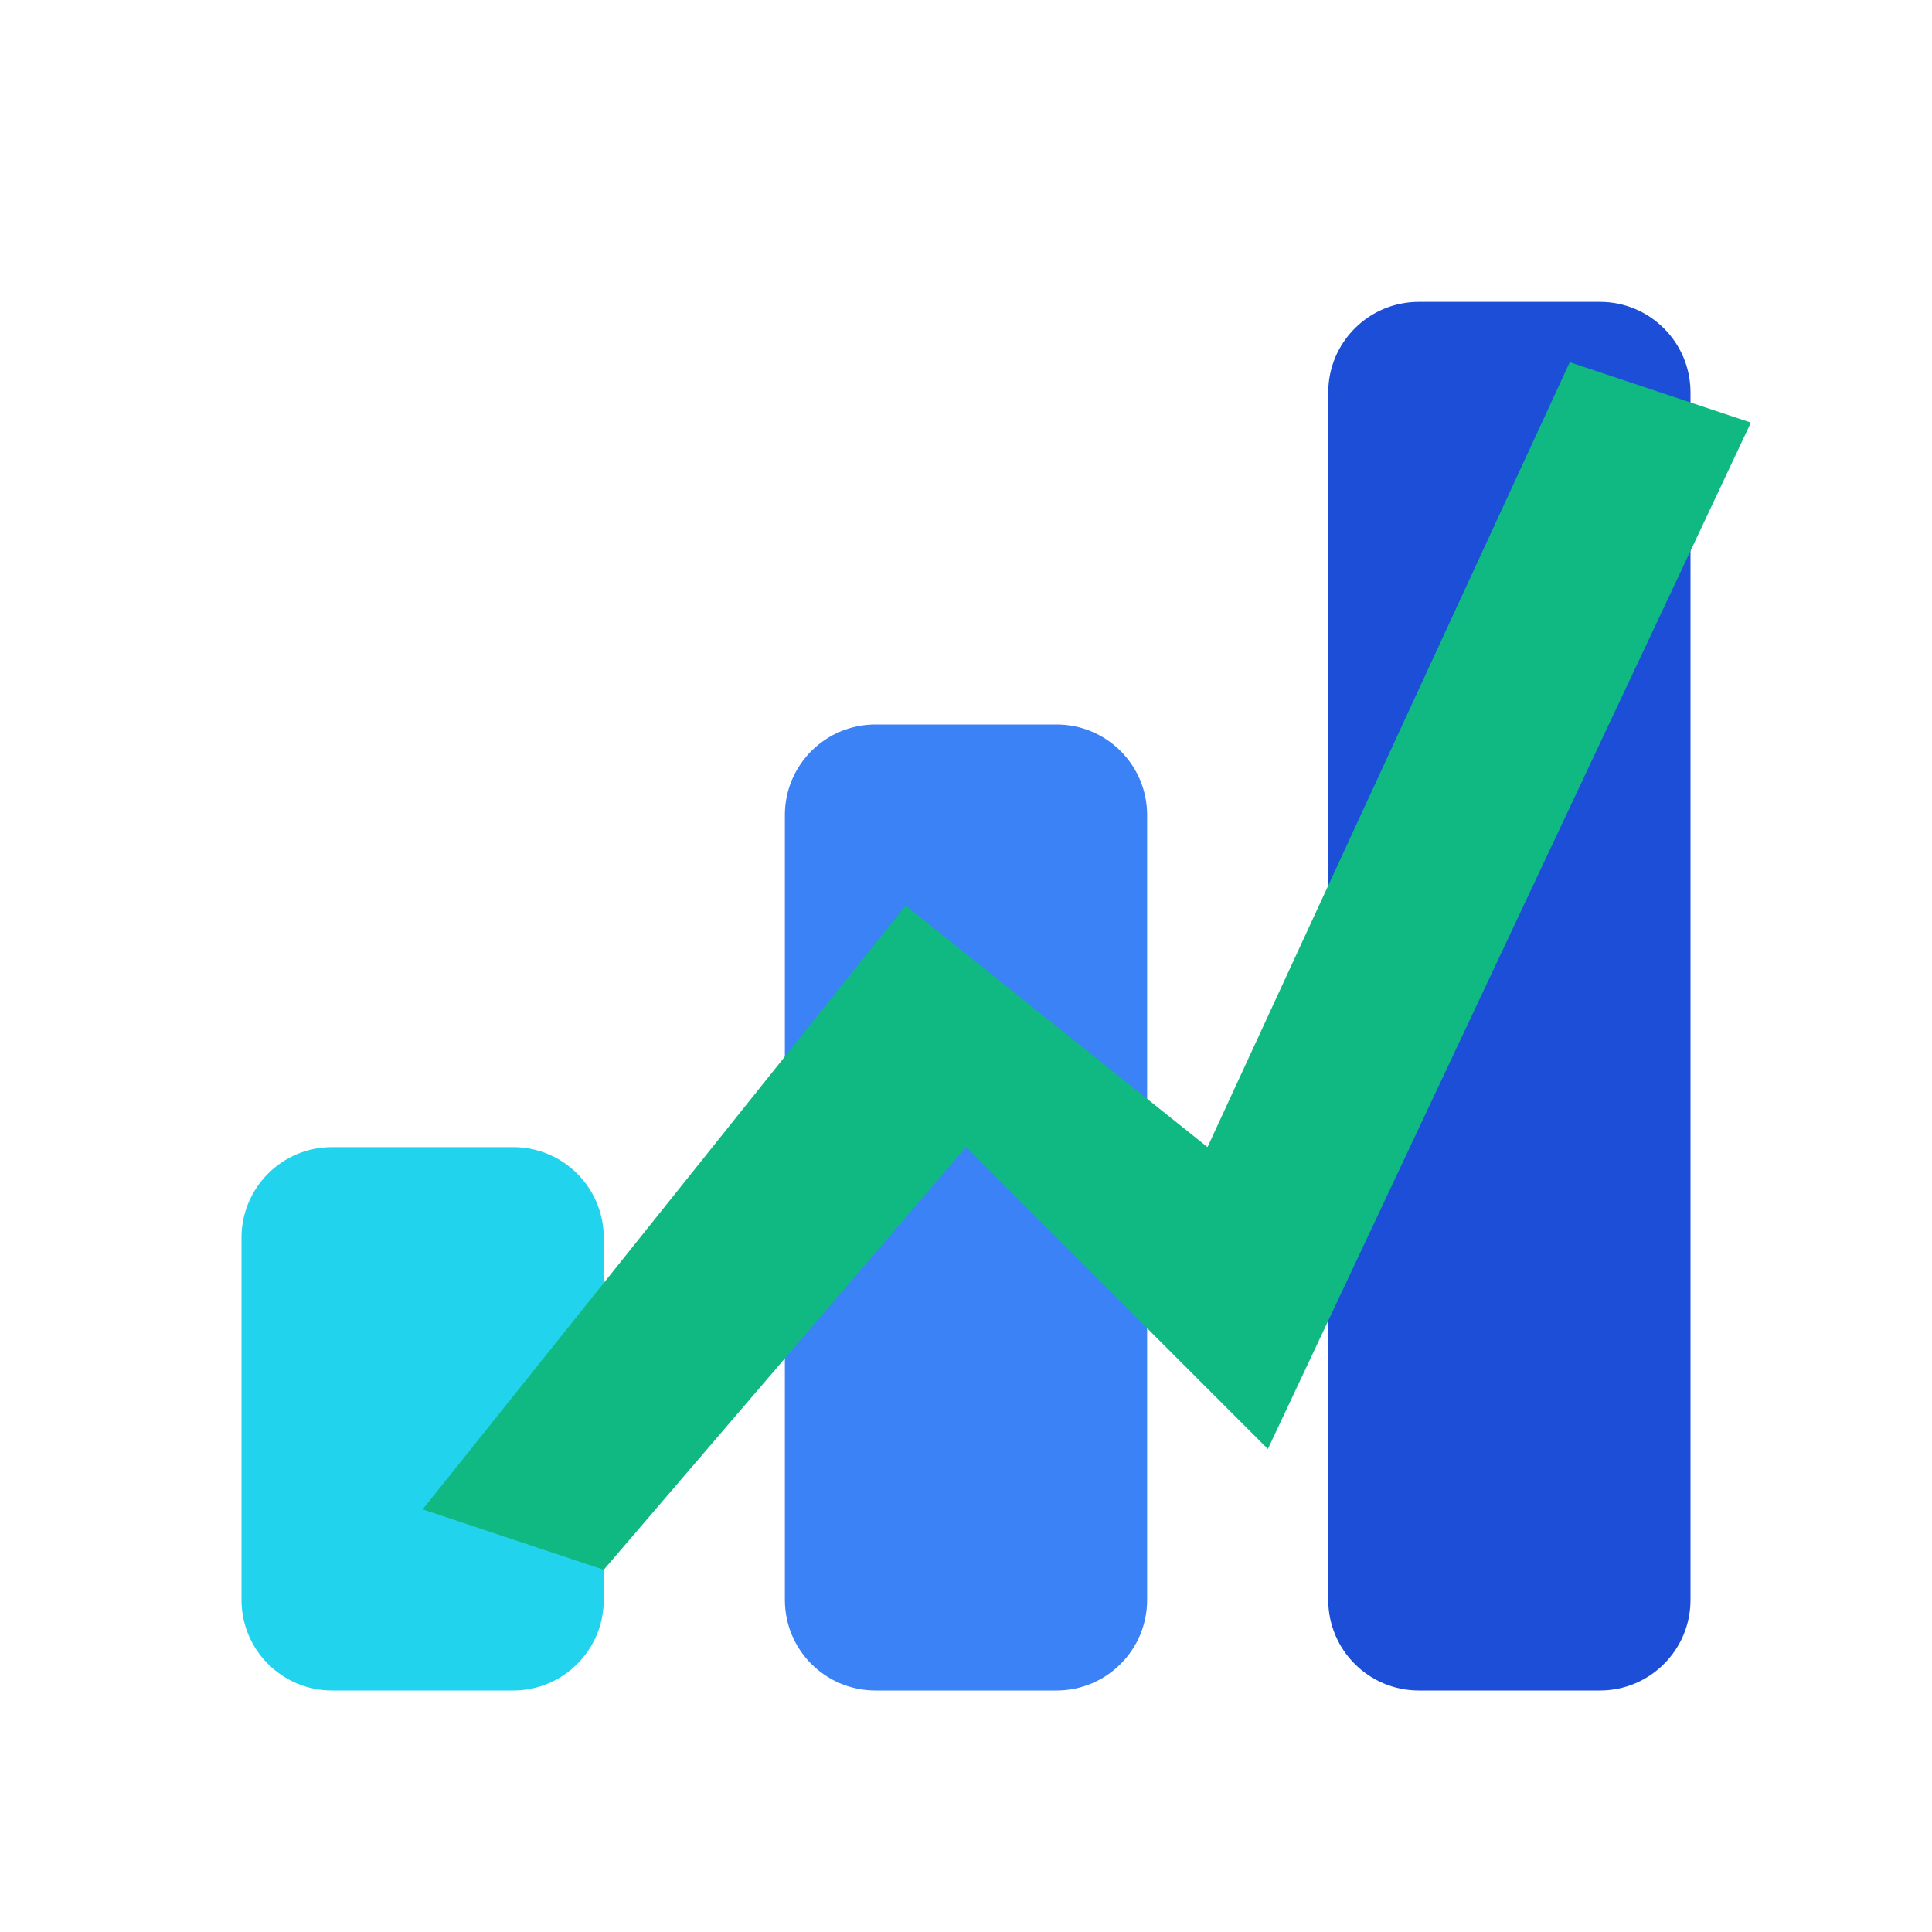
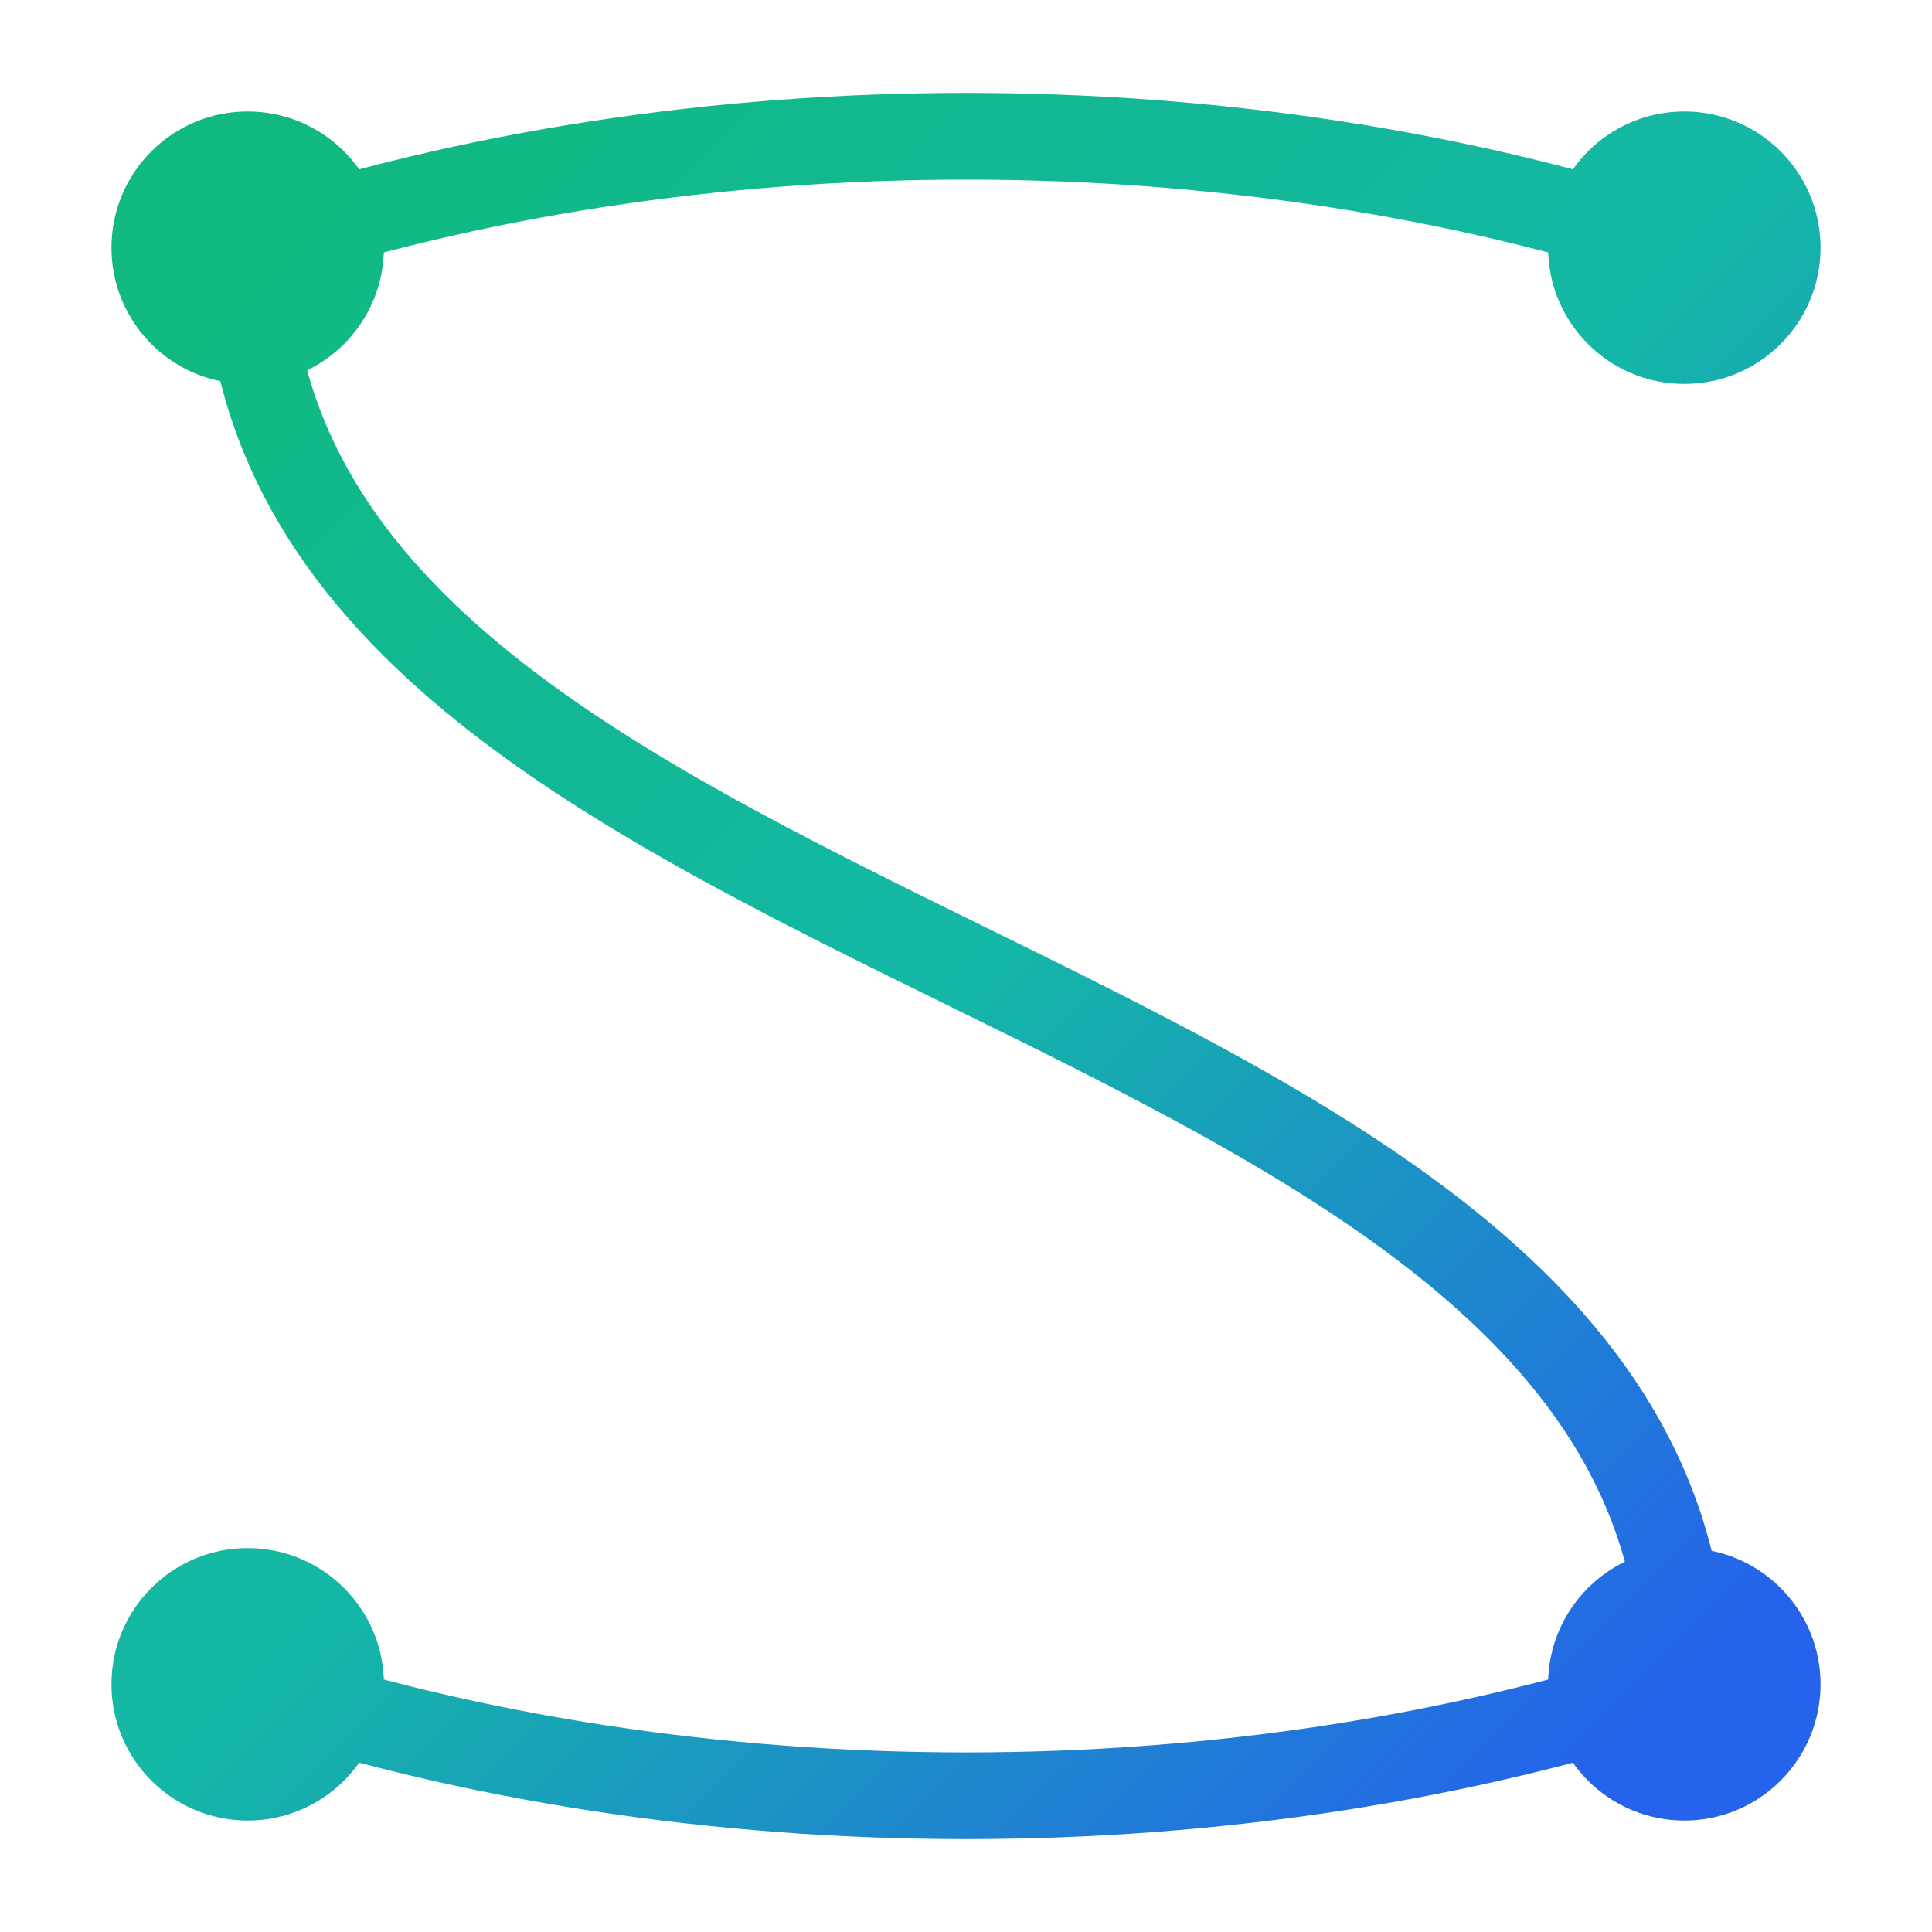
- <svg xmlns="http://www.w3.org/2000/svg" viewBox="0 0 64 64" fill="none" role="img" aria-label="Sheetomatic">
-   <rect x="8" y="38" width="12" height="18" rx="3" fill="#22D3EE" />
-   <rect x="26" y="24" width="12" height="32" rx="3" fill="#3B82F6" />
-   <rect x="44" y="10" width="12" height="46" rx="3" fill="#1D4ED8" />
-   <path d="M14 50 L30 30 L40 38 L52 12 L58 14 L42 48 L32 38 L20 52 Z" fill="#10B981" />
+ <svg xmlns="http://www.w3.org/2000/svg" viewBox="100 100 312 312" fill="none" role="img" aria-label="Sheetomatic">
+   <defs>
+     <linearGradient id="smIcon" x1="140" y1="140" x2="372" y2="372" gradientUnits="userSpaceOnUse">
+       <stop offset="0" stop-color="#10B981" />
+       <stop offset="0.5" stop-color="#14B8A6" />
+       <stop offset="1" stop-color="#2563EB" />
+     </linearGradient>
+   </defs>
+   <path d="M 372 140 C 300 116 212 116 140 140 C 140 258 372 254 372 372 C 300 396 212 396 140 372" stroke="url(#smIcon)" stroke-width="14" stroke-linecap="round" />
+   <circle cx="140" cy="140" r="22" fill="url(#smIcon)" />
+   <circle cx="372" cy="140" r="22" fill="url(#smIcon)" />
+   <circle cx="140" cy="372" r="22" fill="url(#smIcon)" />
+   <circle cx="372" cy="372" r="22" fill="url(#smIcon)" />
</svg>
